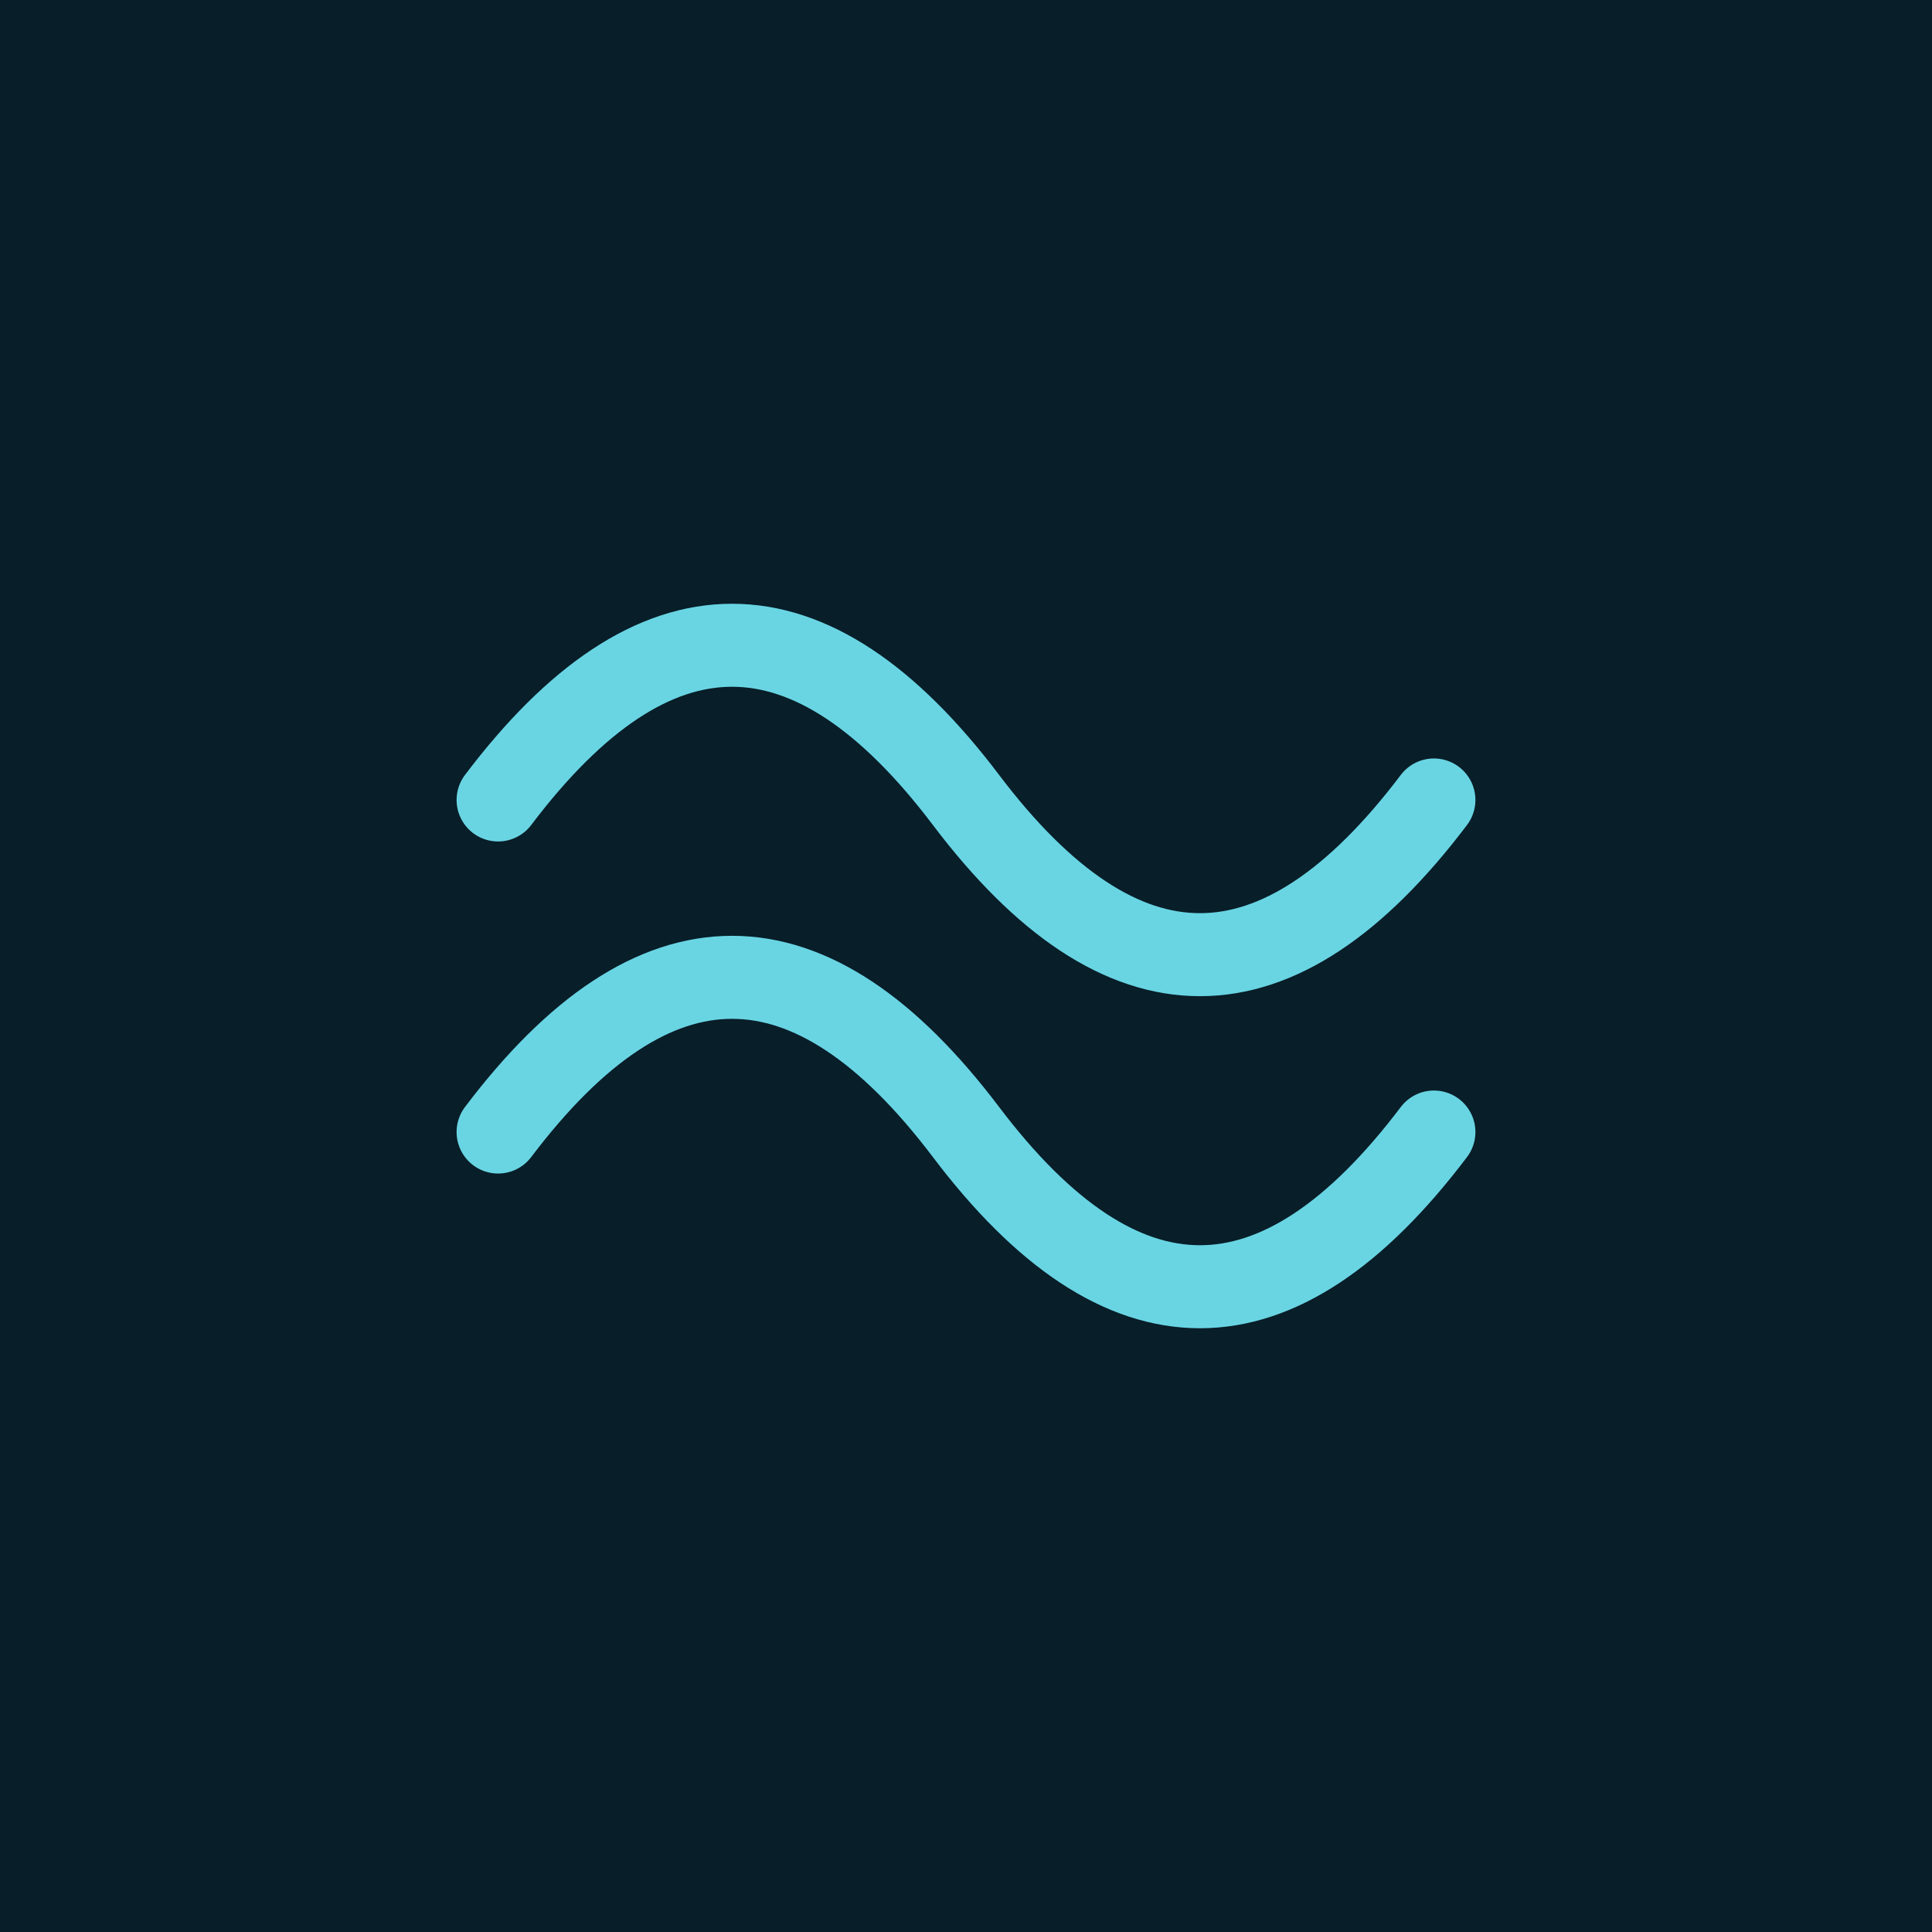
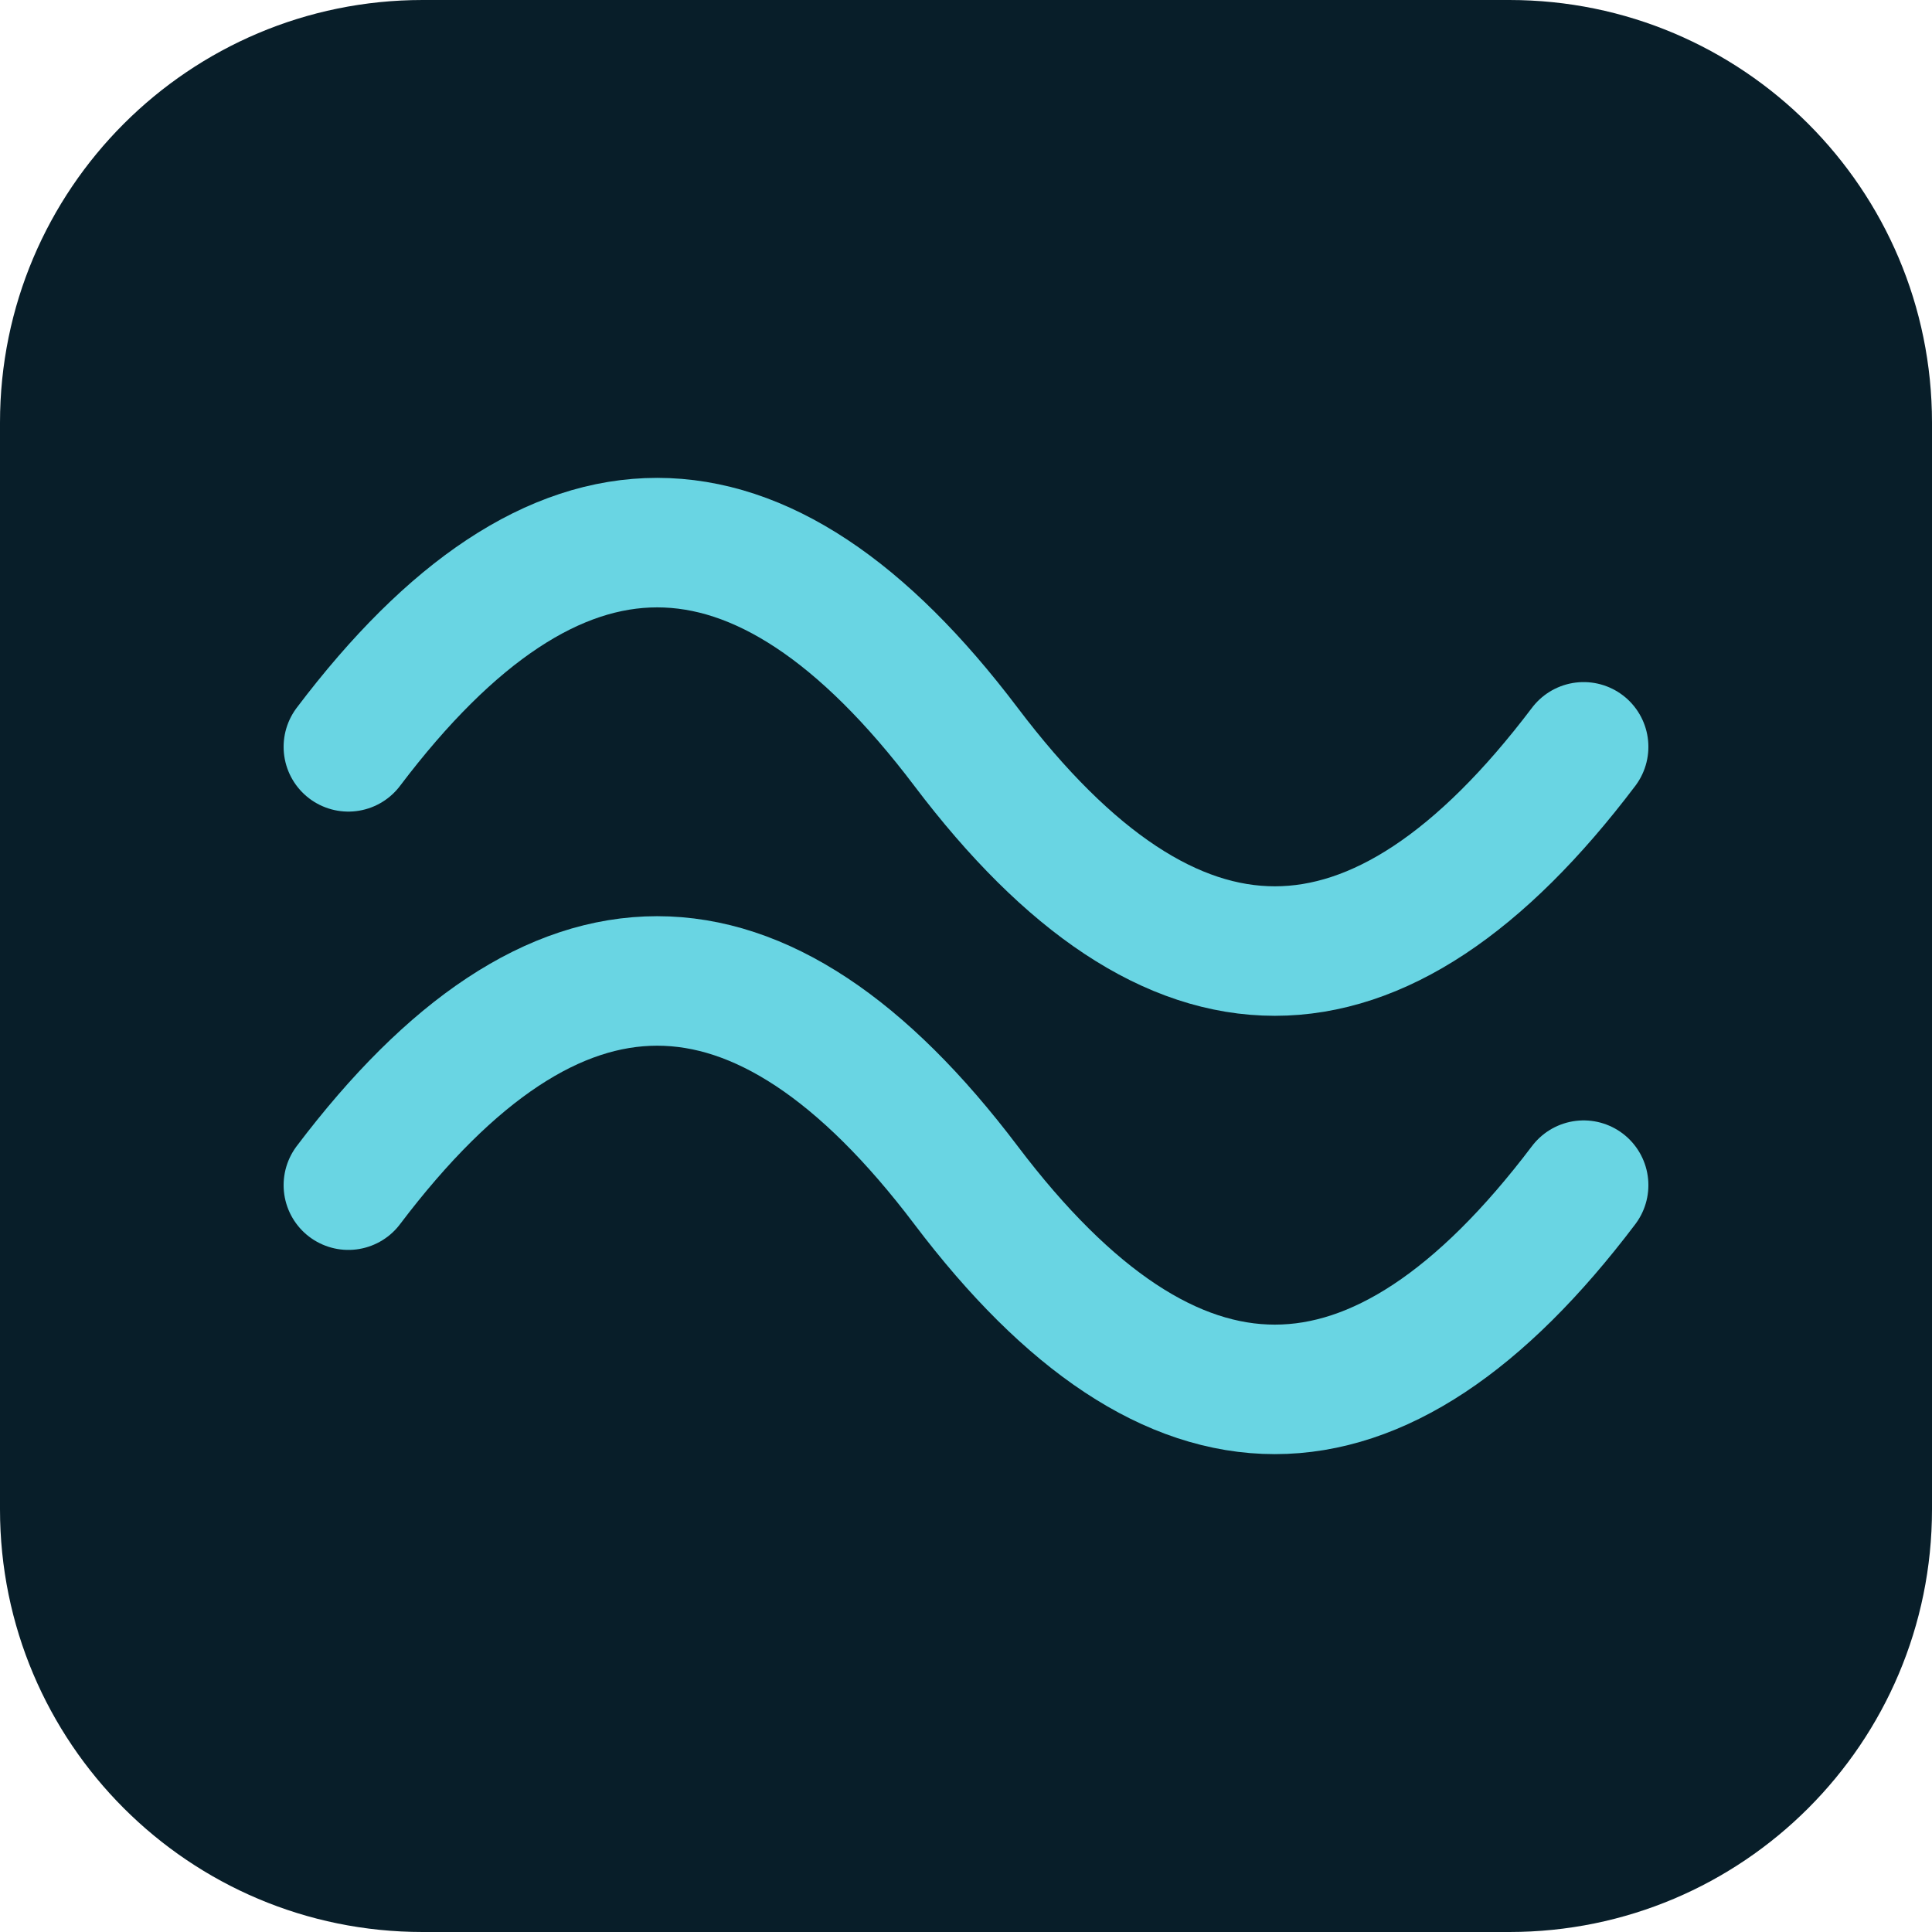
<svg xmlns="http://www.w3.org/2000/svg" viewBox="0 0 512 512">
-   <rect width="512" height="512" fill="#081e29" />
-   <path d="M132 212q62-82 124 0t124 0M132 300q62-82 124 0t124 0" fill="none" stroke="#69d5e3" stroke-width="22" stroke-linecap="round" />
+   <rect width="512" height="512" rx="112" fill="#081e29" />
+   <path transform="translate(256 256) scale(1.32) translate(-256 -256)" d="M132 212q62-82 124 0t124 0M132 300q62-82 124 0t124 0" fill="none" stroke="#69d5e3" stroke-width="26" stroke-linecap="round" />
</svg>
